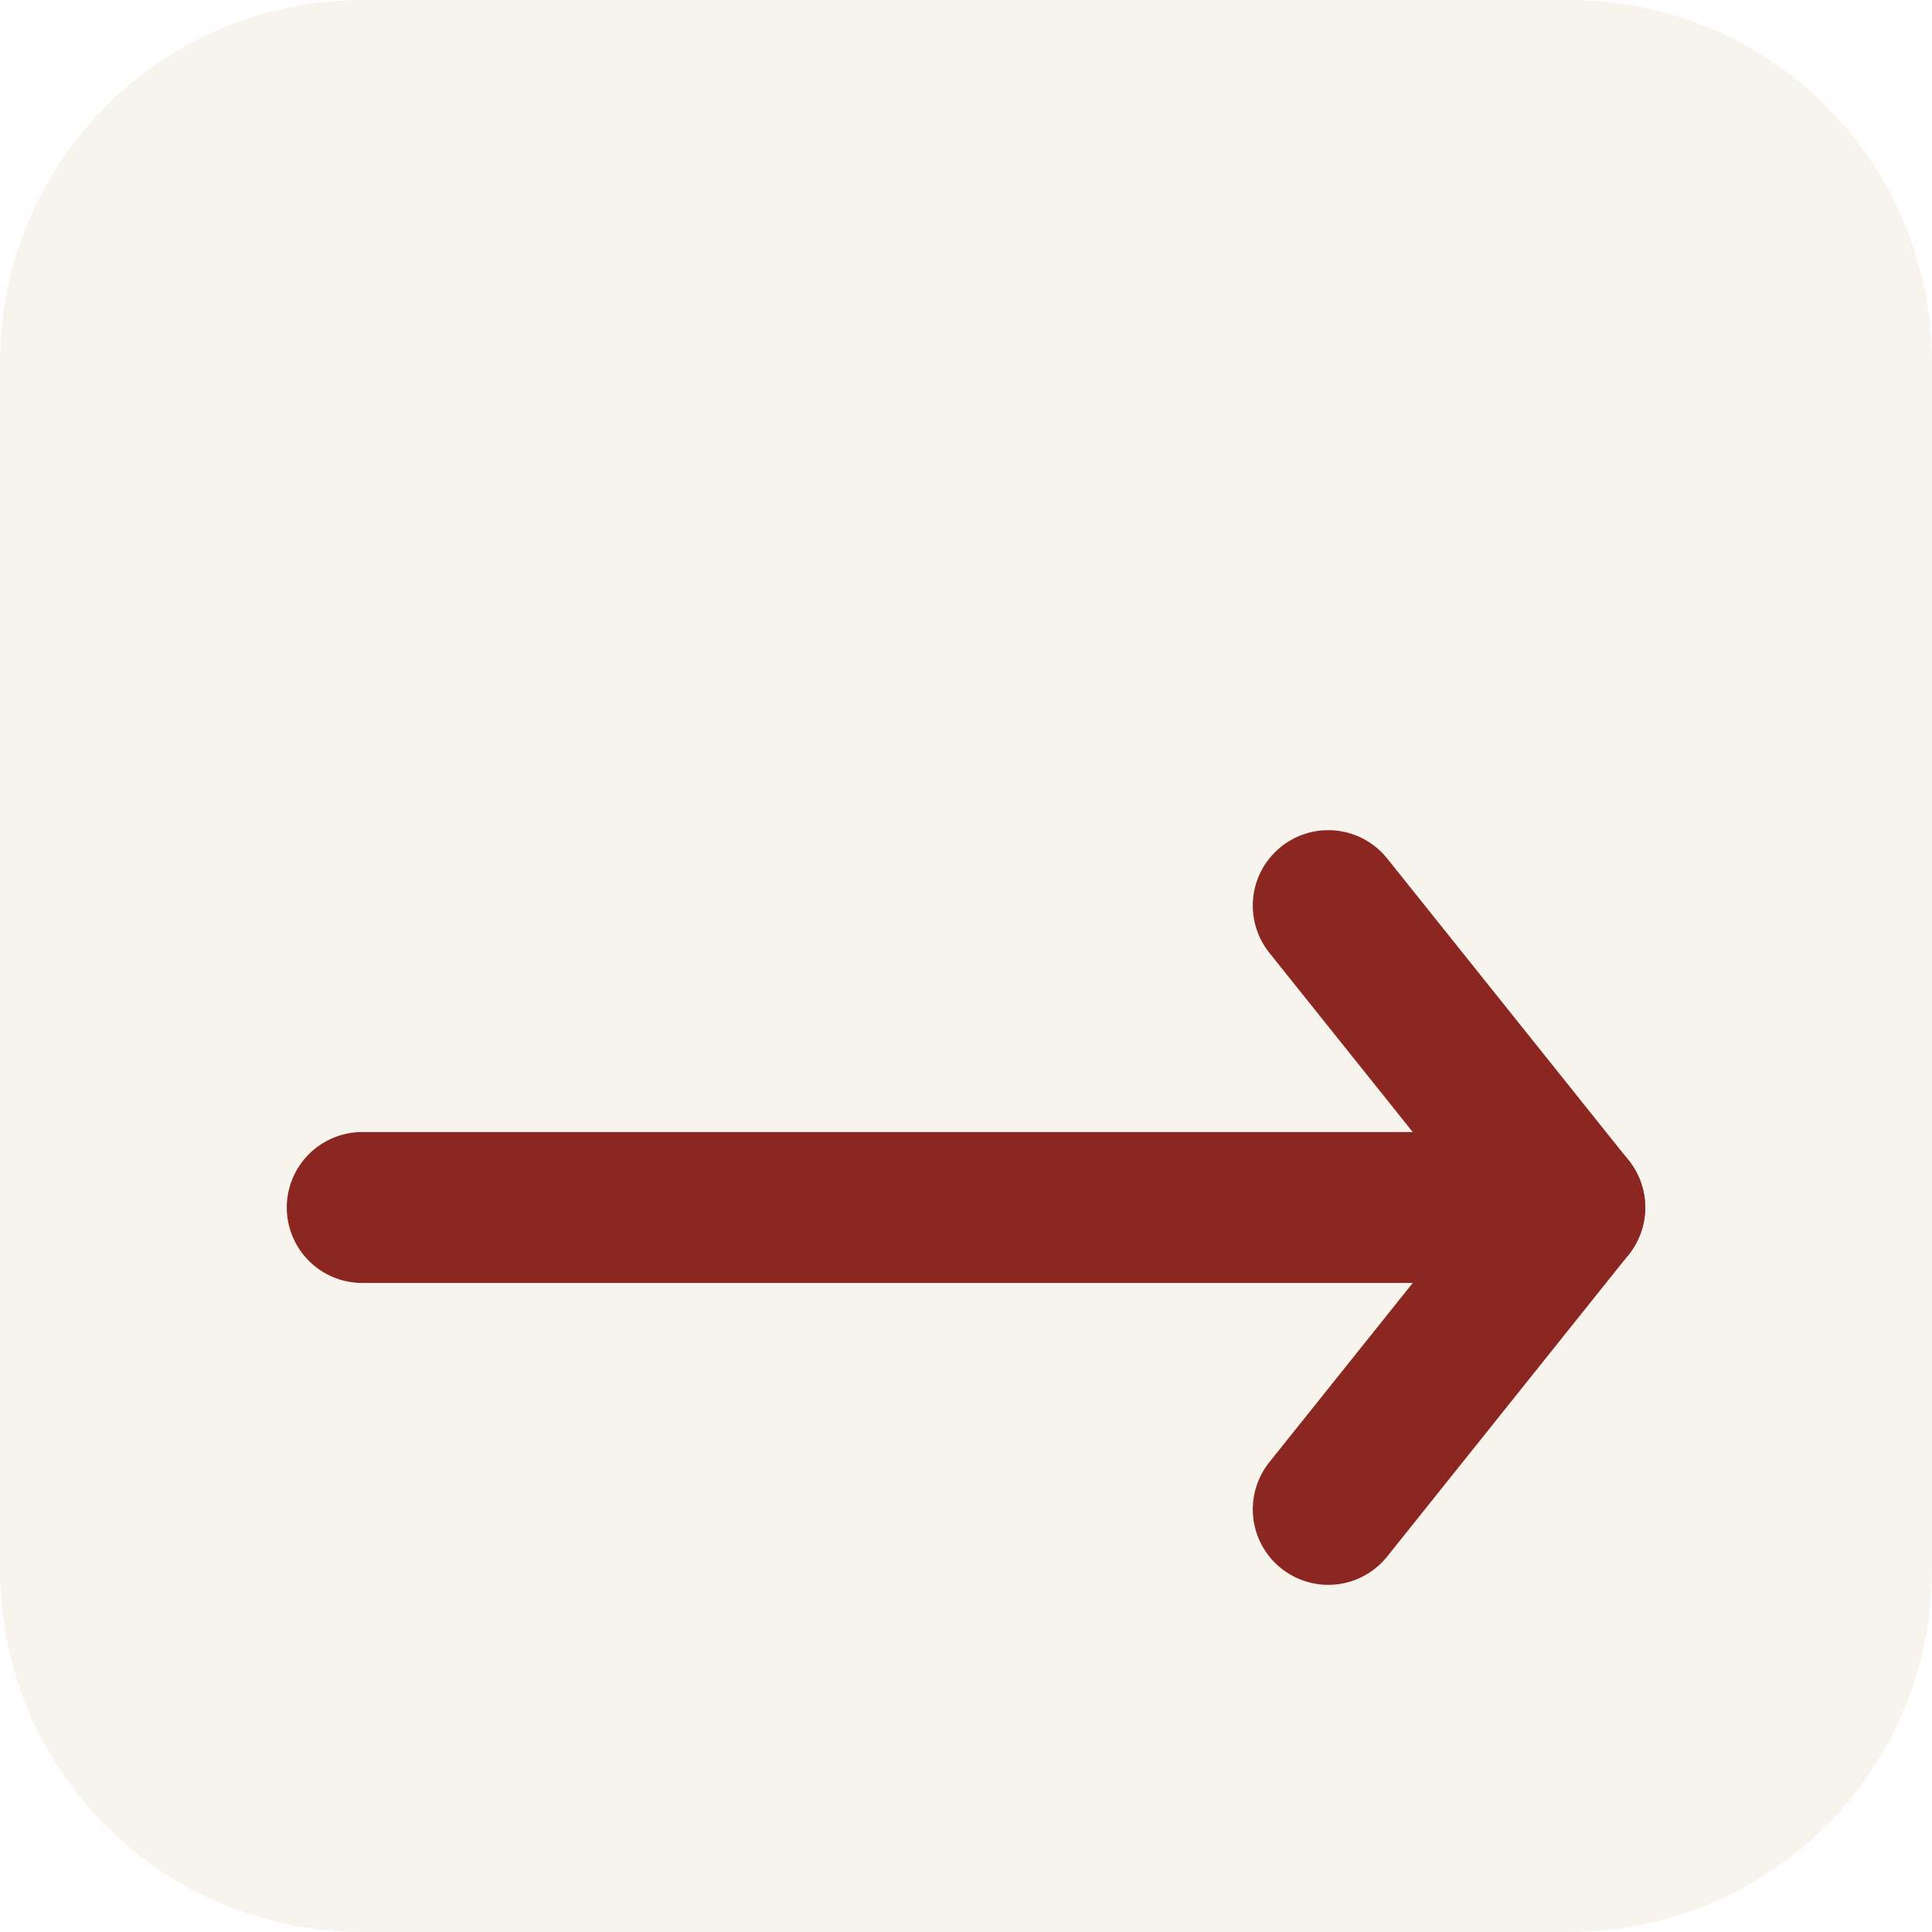
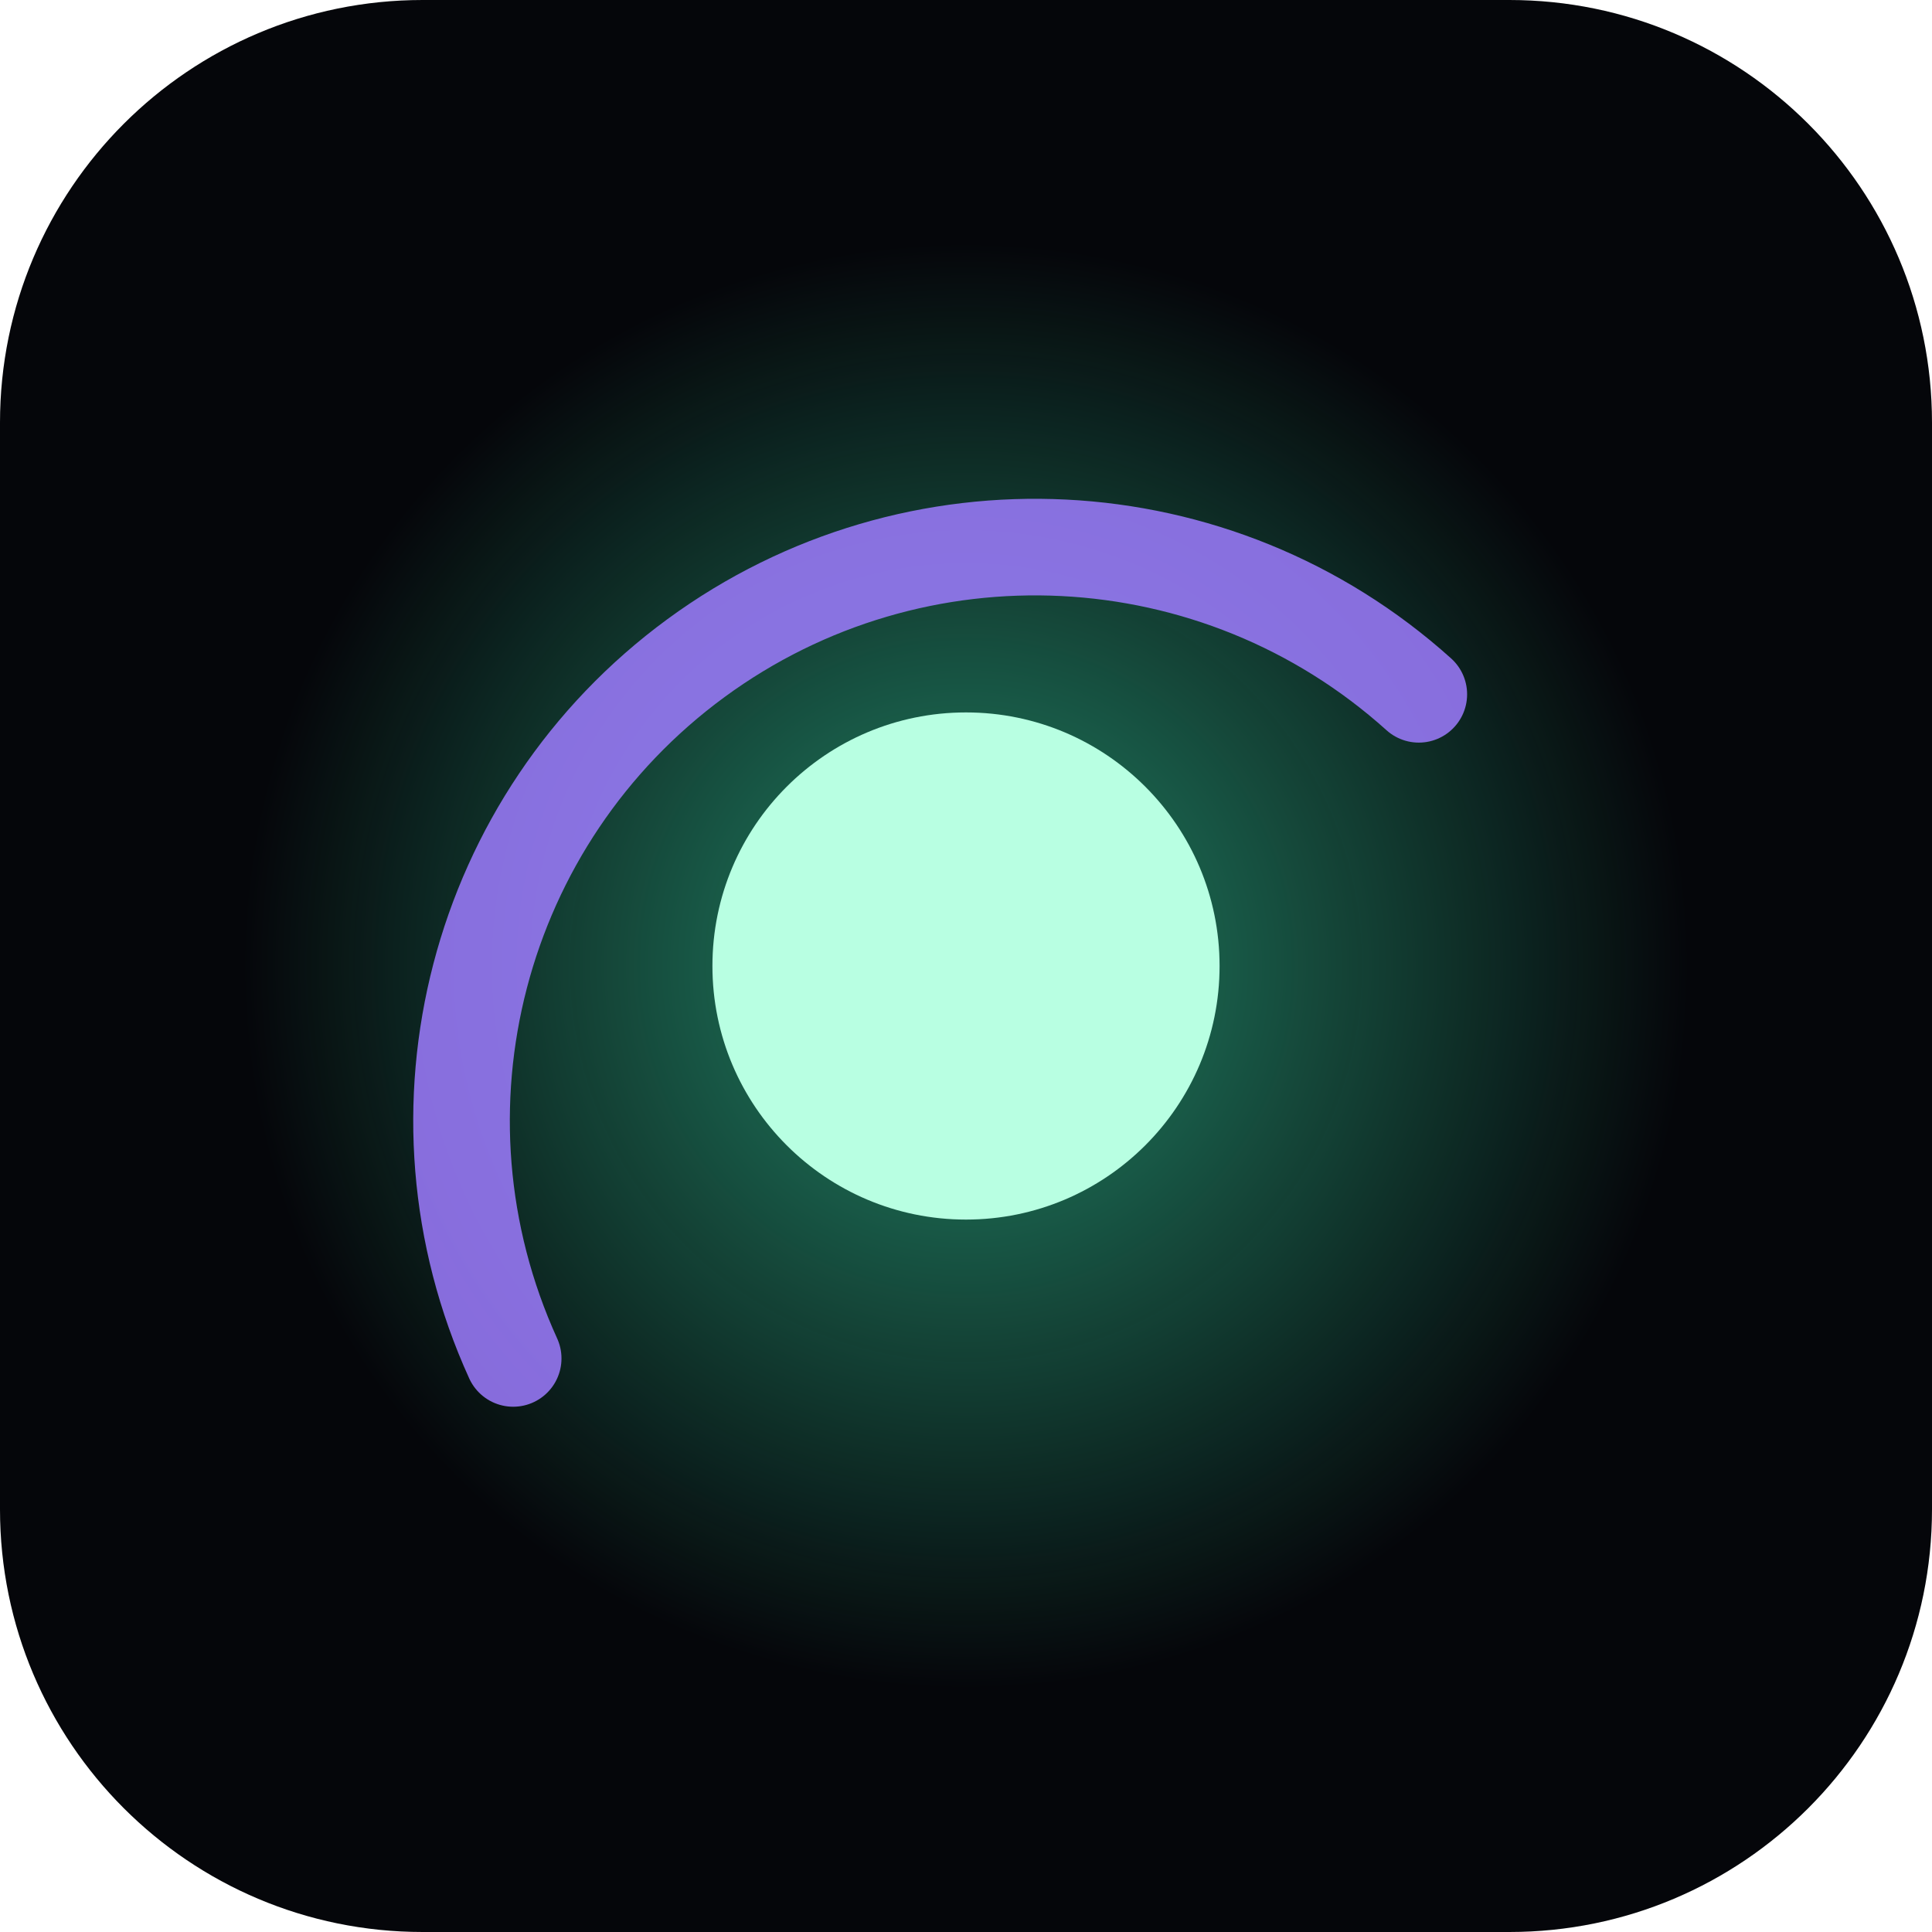
<svg xmlns="http://www.w3.org/2000/svg" viewBox="0 0 32 32">
-   <style>rect{fill:#f7f4ee}path{stroke:#8c2620}@media (prefers-color-scheme:dark){rect{fill:#15140f}path{stroke:#e0735c}}</style>
-   <rect width="32" height="32" rx="6" />
-   <path d="M6 20h20" stroke-width="2.5" stroke-linecap="round" fill="none" />
-   <path d="M22 15l4 5-4 5" stroke-width="2.5" stroke-linecap="round" stroke-linejoin="round" fill="none" />
+   <defs>
+     <radialGradient id="g" cx="50%" cy="50%" r="50%">
+       <stop offset="0" stop-color="#3cf0b4" stop-opacity=".55" />
+       <stop offset="1" stop-color="#3cf0b4" stop-opacity="0" />
+     </radialGradient>
+   </defs>
+   <rect width="32" height="32" rx="7" fill="#05060a" />
+   <circle cx="16" cy="16" r="12" fill="url(#g)" />
+   <path d="M8.5 22.5a9.5 9.5 0 0 1 15-11" fill="none" stroke="#9d7bff" stroke-width="1.6" stroke-linecap="round" opacity=".85" />
+   <circle cx="16" cy="16" r="4.2" fill="#b8ffe2" />
</svg>
